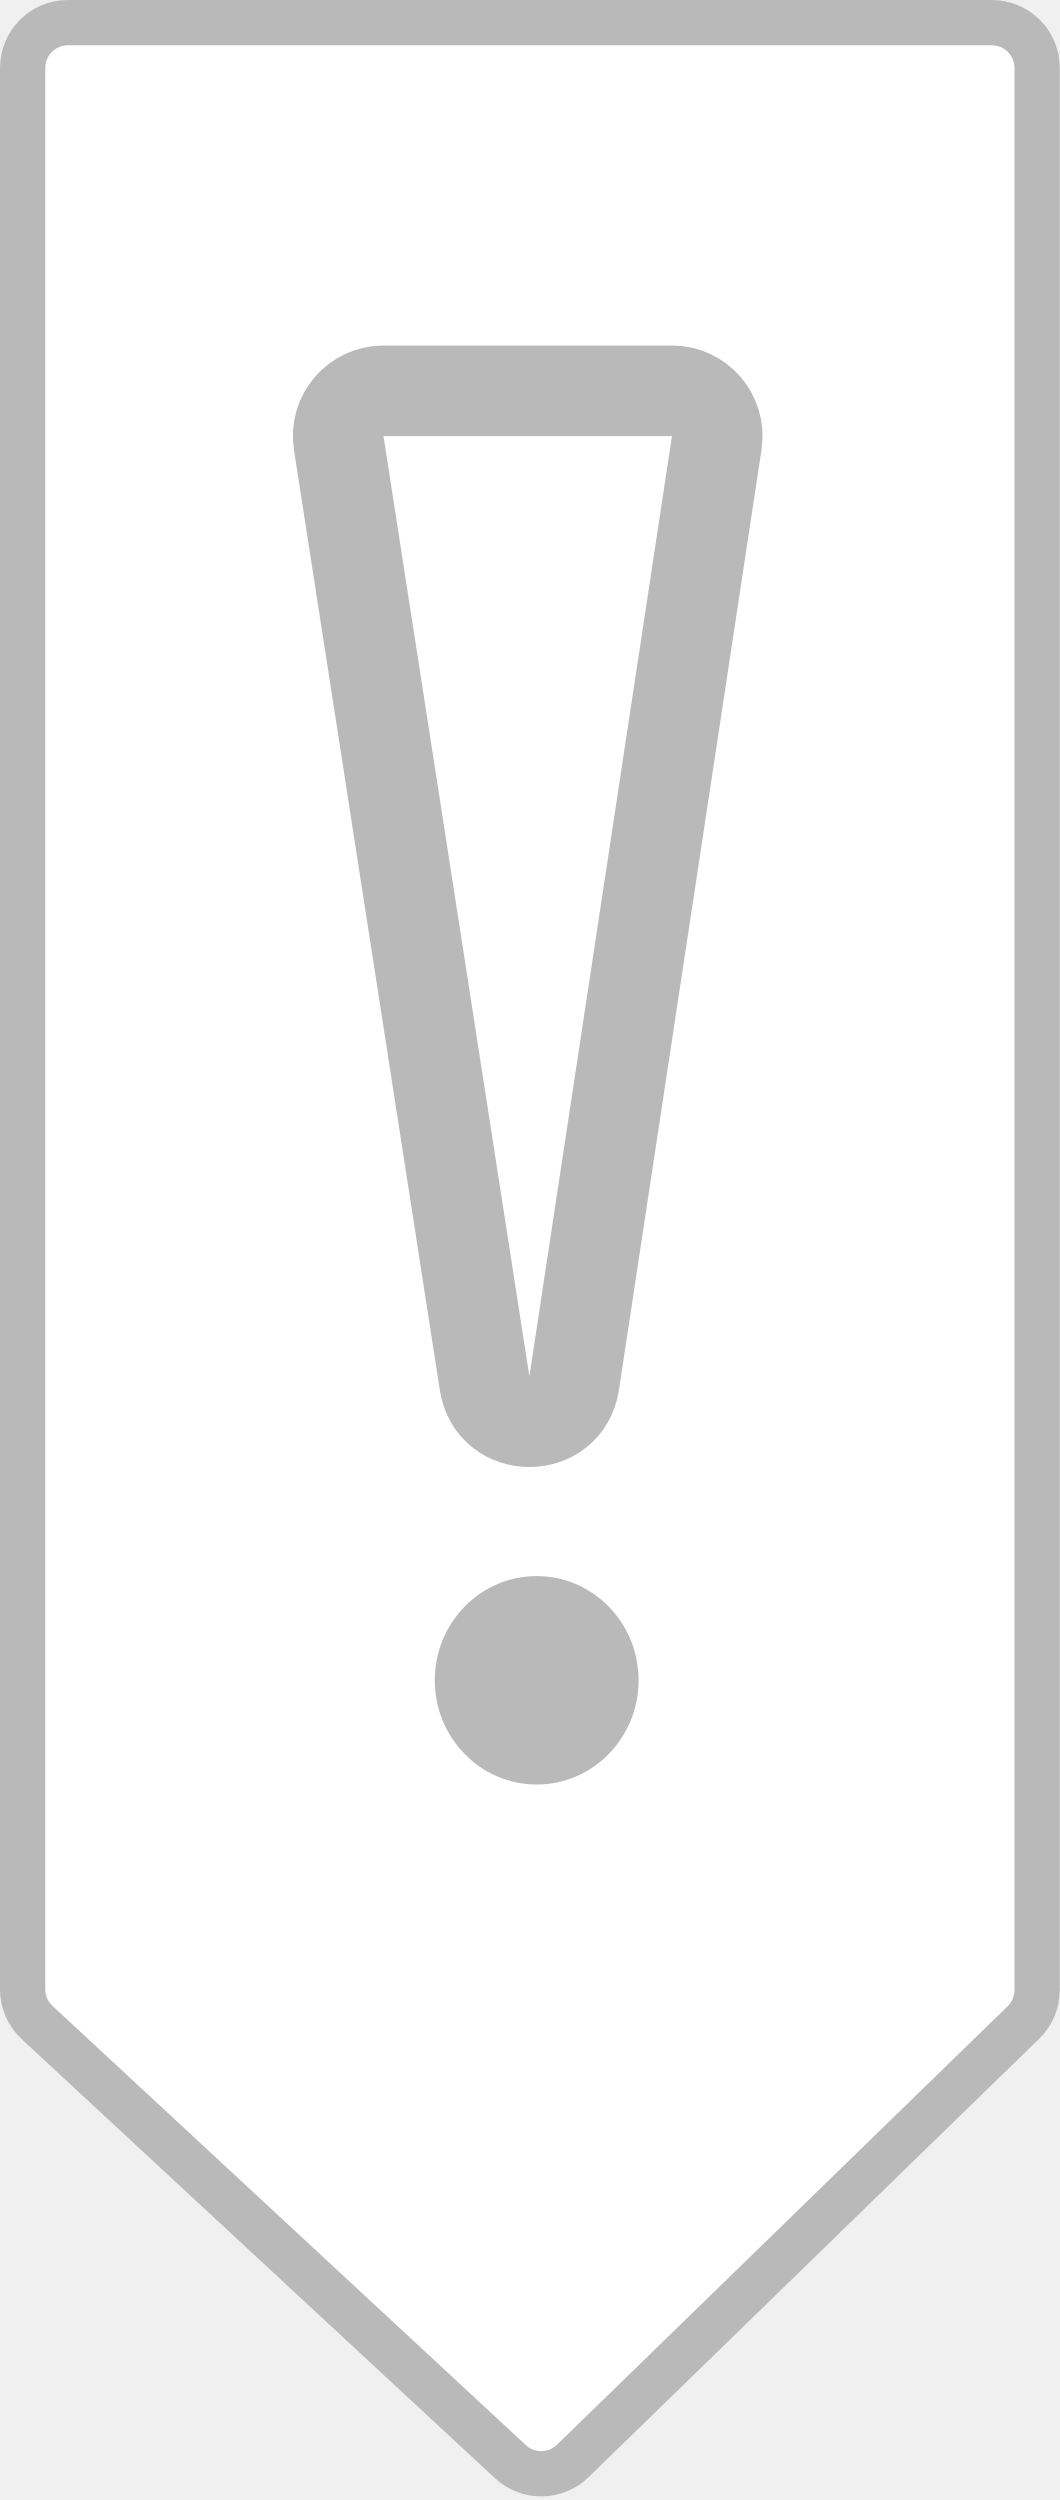
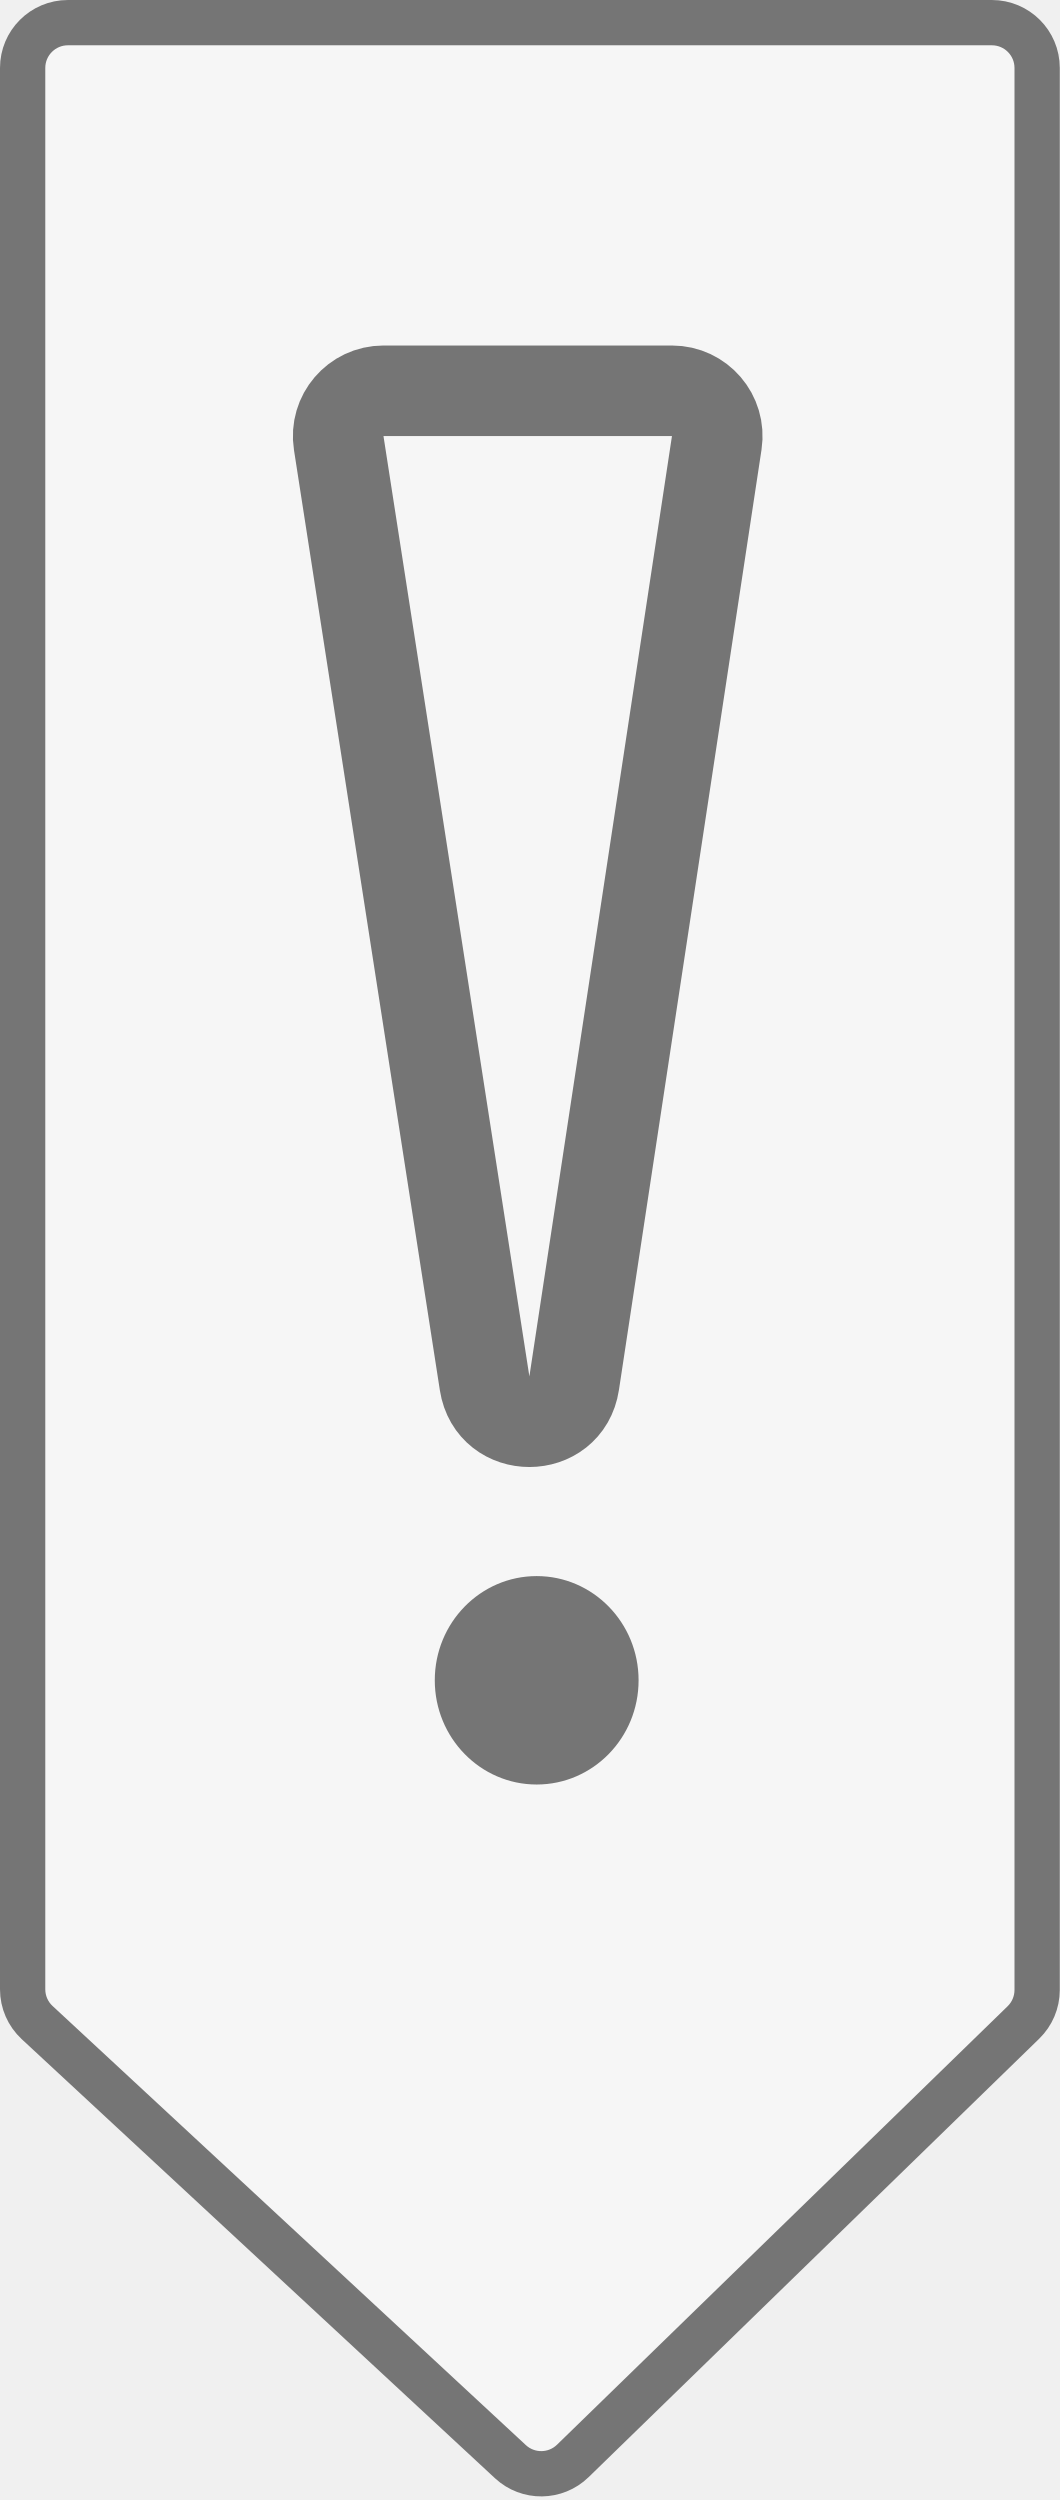
<svg xmlns="http://www.w3.org/2000/svg" width="234" height="552" viewBox="0 0 234 552" fill="none">
-   <path d="M5 15V439.25C5 442.032 6.159 444.688 8.199 446.581L112.701 543.537C116.604 547.159 122.661 547.087 126.476 543.374L225.974 446.558C227.909 444.675 229 442.09 229 439.391V15C229 9.477 224.523 5 219 5H15C9.477 5 5 9.477 5 15Z" fill="white" stroke="#B9B9B9" stroke-width="10" />
-   <path d="M148.369 86.288H84.671C78.537 86.288 73.849 91.76 74.79 97.821L107.005 305.452C108.759 316.76 125.058 316.732 126.773 305.417L158.256 97.787C159.174 91.736 154.49 86.288 148.369 86.288Z" stroke="#B9B9B9" stroke-width="20" />
-   <ellipse cx="118.5" cy="371.011" rx="22.5" ry="23.011" fill="#B9B9B9" />
+   <path d="M5 15V439.25C5 442.032 6.159 444.688 8.199 446.581L112.701 543.537C116.604 547.159 122.661 547.087 126.476 543.374L225.974 446.558C227.909 444.675 229 442.09 229 439.391V15C229 9.477 224.523 5 219 5H15C9.477 5 5 9.477 5 15Z" fill="white" fill-opacity="0.4" stroke="#757575" stroke-width="10" />
+   <path d="M148.369 86.288H84.671C78.537 86.288 73.849 91.76 74.79 97.821L107.005 305.452C108.759 316.76 125.058 316.732 126.773 305.417L158.256 97.787C159.174 91.736 154.49 86.288 148.369 86.288Z" stroke="#757575" stroke-width="20" />
+   <ellipse cx="118.5" cy="371.011" rx="22.5" ry="23.011" fill="#757575" />
</svg>
